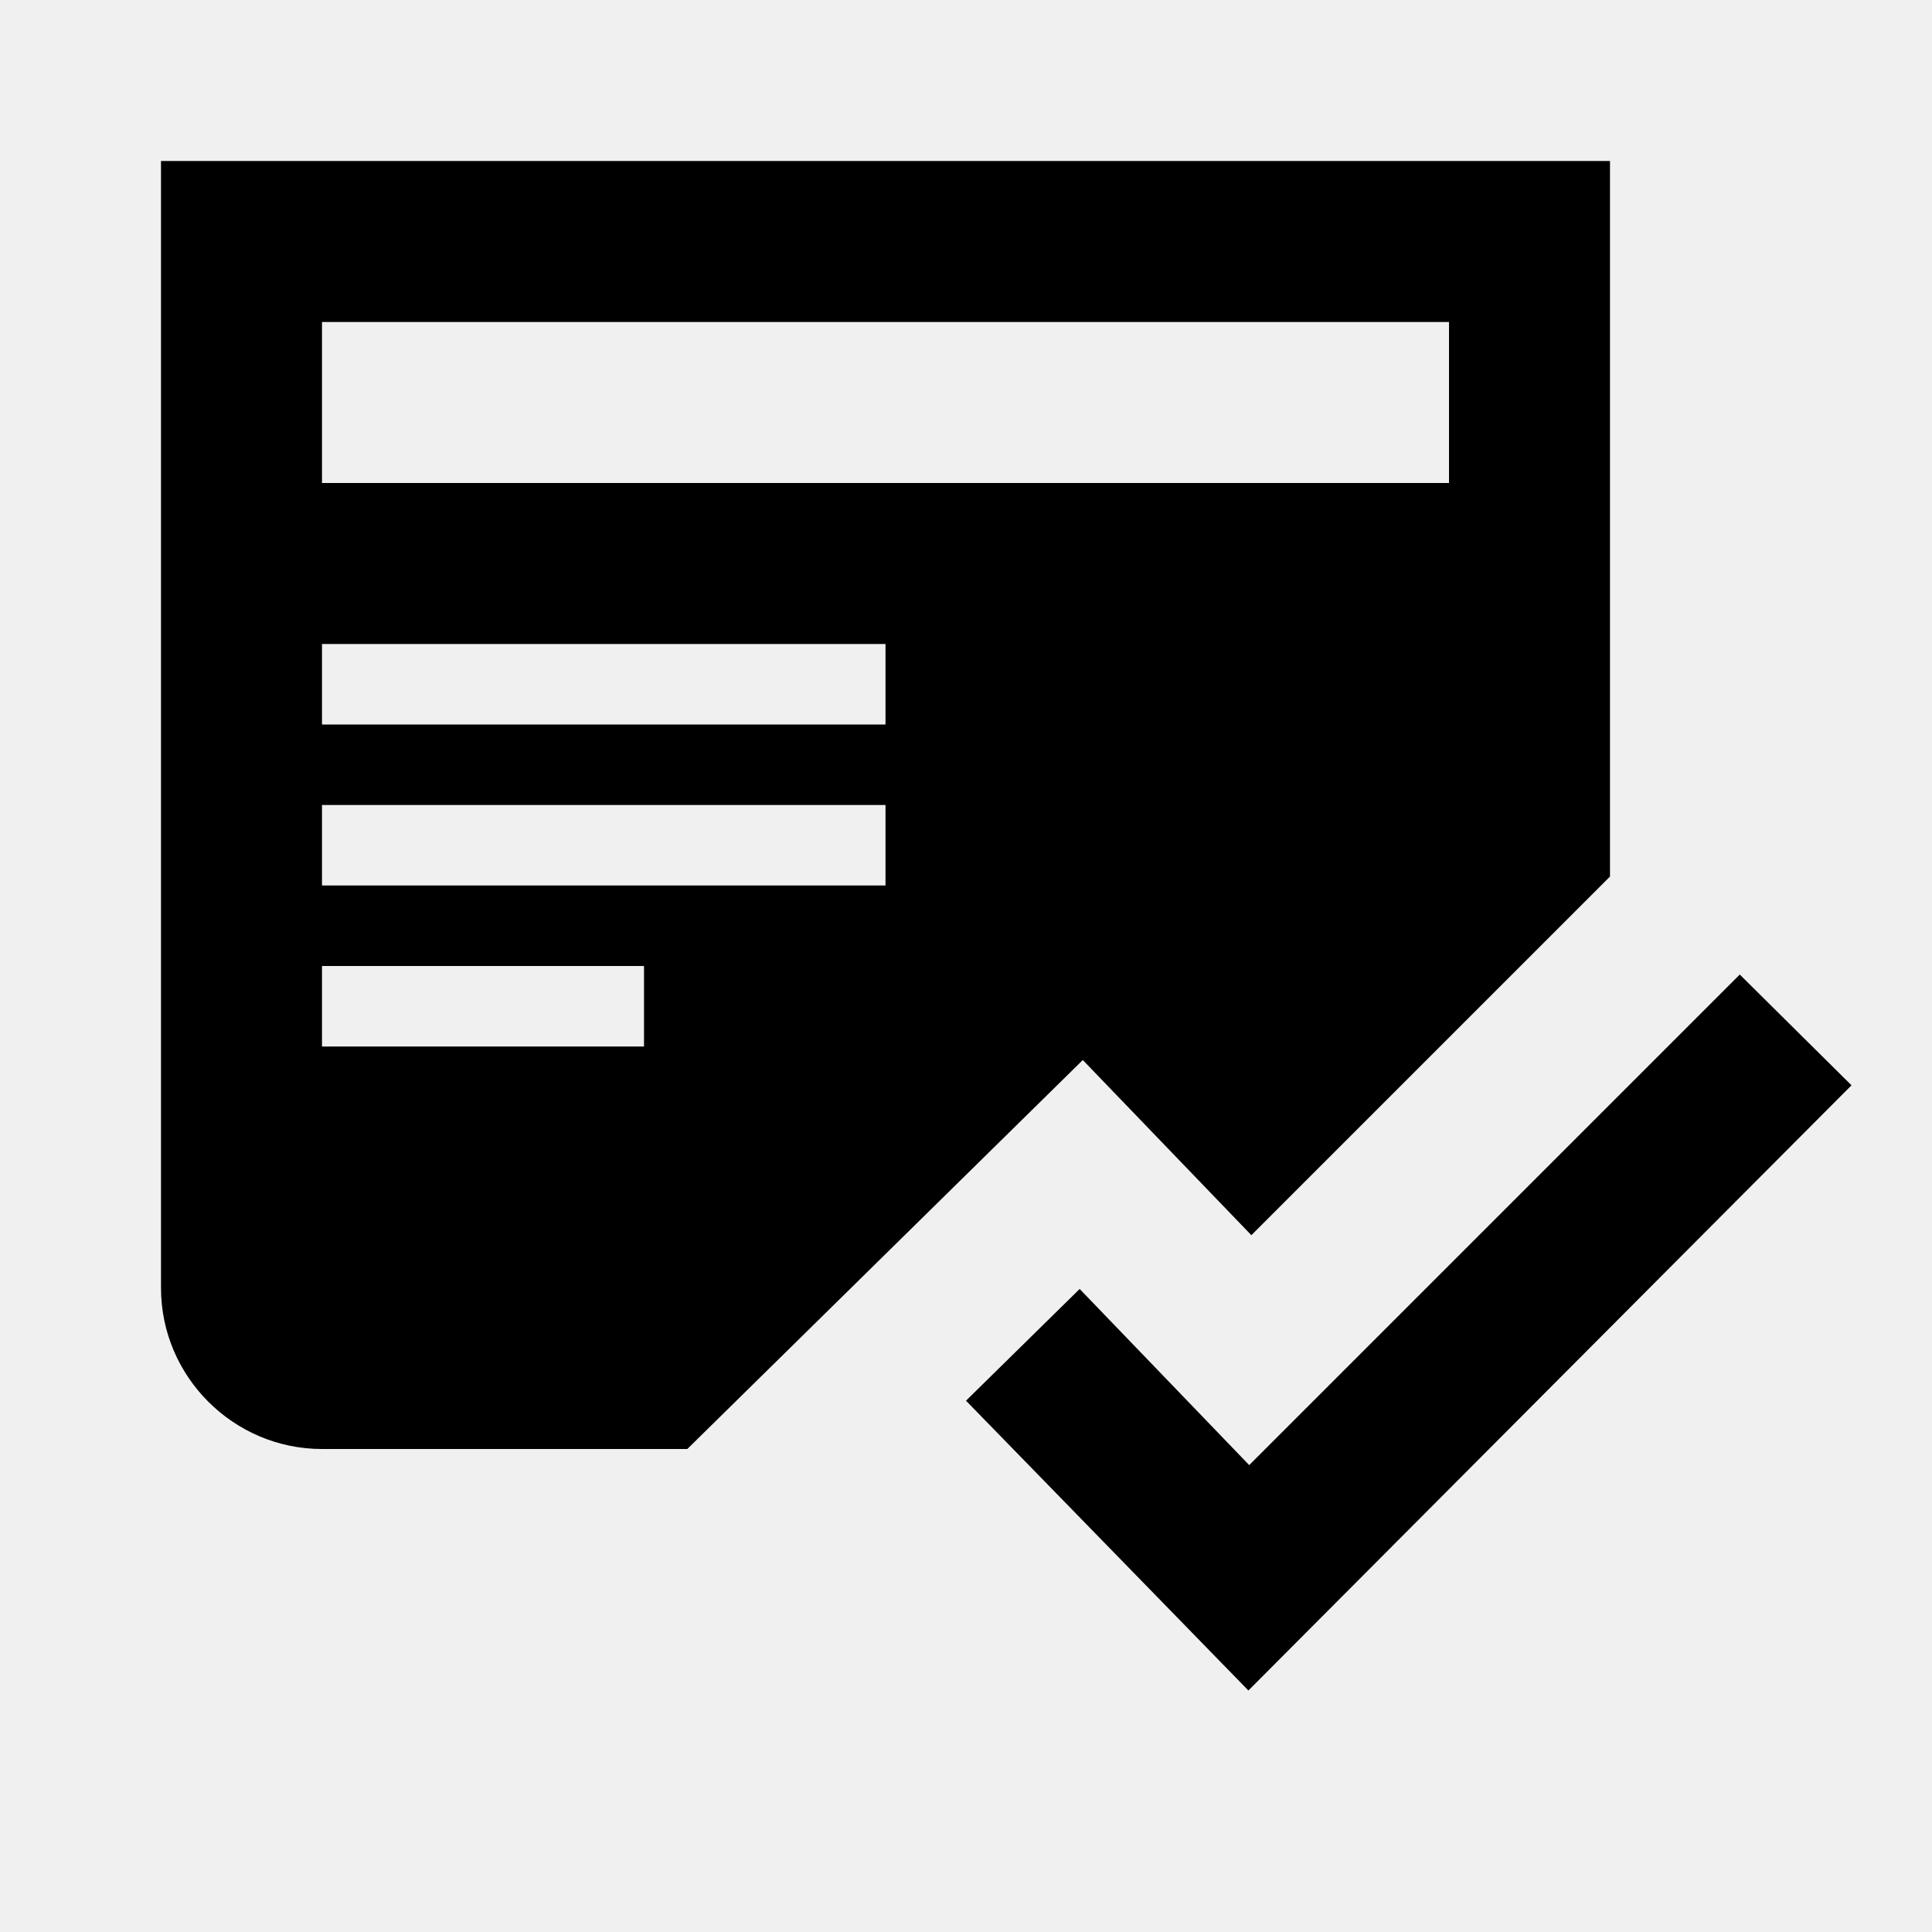
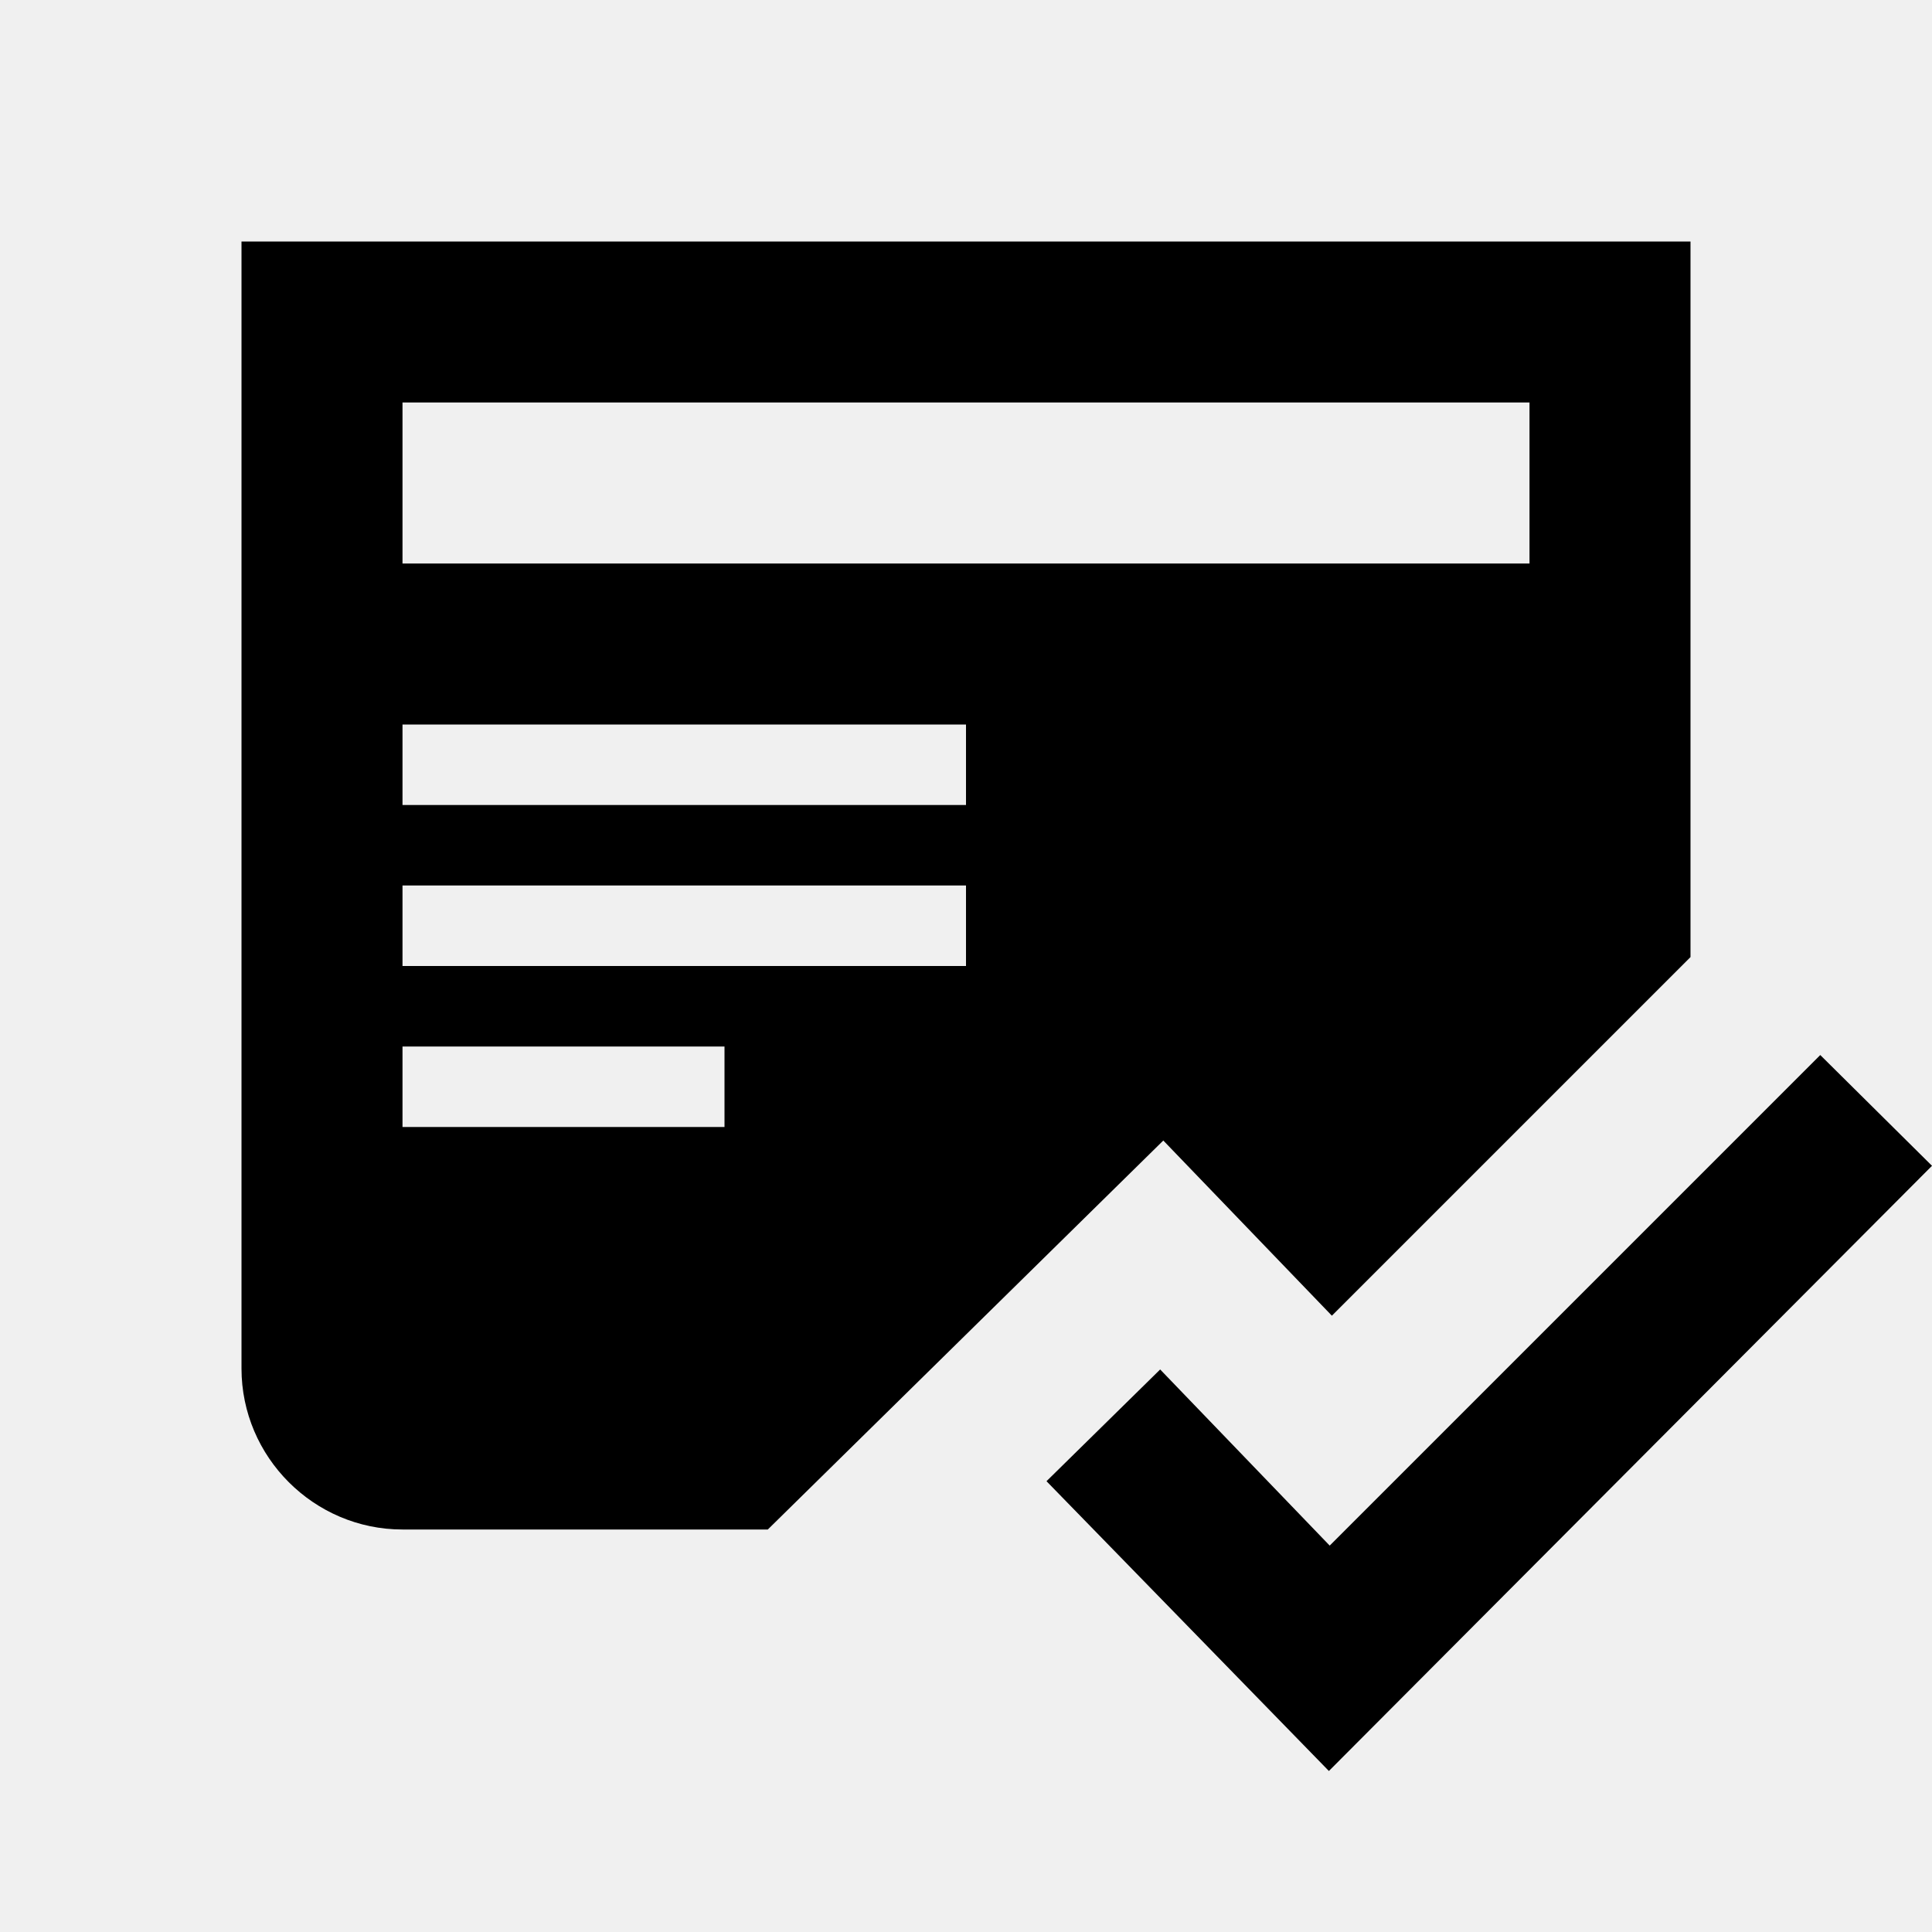
<svg xmlns="http://www.w3.org/2000/svg" version="1.1" x="0px" y="0px" viewBox="0 0 24 24" style="enable-background:new 0 0 24 24;" xml:space="preserve">
  <g id="reader-following">
-     <path d="M23,13.482L15.508,21L12,17.4l1.412-1.388l2.106,2.188l6.094-6.094L23,13.482z M15.545,15.344L20,10.889V2H2v14   c0,1.1,0.9,2,2,2h4.538l4.913-4.832L15.545,15.344z M8,13H4v-1h4V13z M11,11H4v-1h7V11z M11,9H4V8h7V9z M18,6H4V4h14V6z" />
+     <mask id="mask0_372_400" style="mask-type:alpha" maskUnits="userSpaceOnUse" x="3" y="3" width="21" height="19">
+       <path fill-rule="evenodd" clip-rule="evenodd" d="M21 11.889L16.545 16.344L14.451 14.168L9.538 19H5C3.9 19 3 18.1 3 17V3H21V11.889ZM16.508 22L24 14.482L22.612 13.106L16.518 19.2L14.412 17.012L13 18.4L16.508 22ZM9 14H5V13H9V14ZM5 12H12V11H5V12ZM12 10H5V9H12V10ZM5 7H19V5H5V7Z" fill="white" />
+     </mask>
+   </g>
+   <g mask="url(#mask0_372_400)">
+     <rect x="1" y="-1" width="24" height="24" fill="#000" />
  </g>
  <g id="Layer_1">
</g>
</svg>
